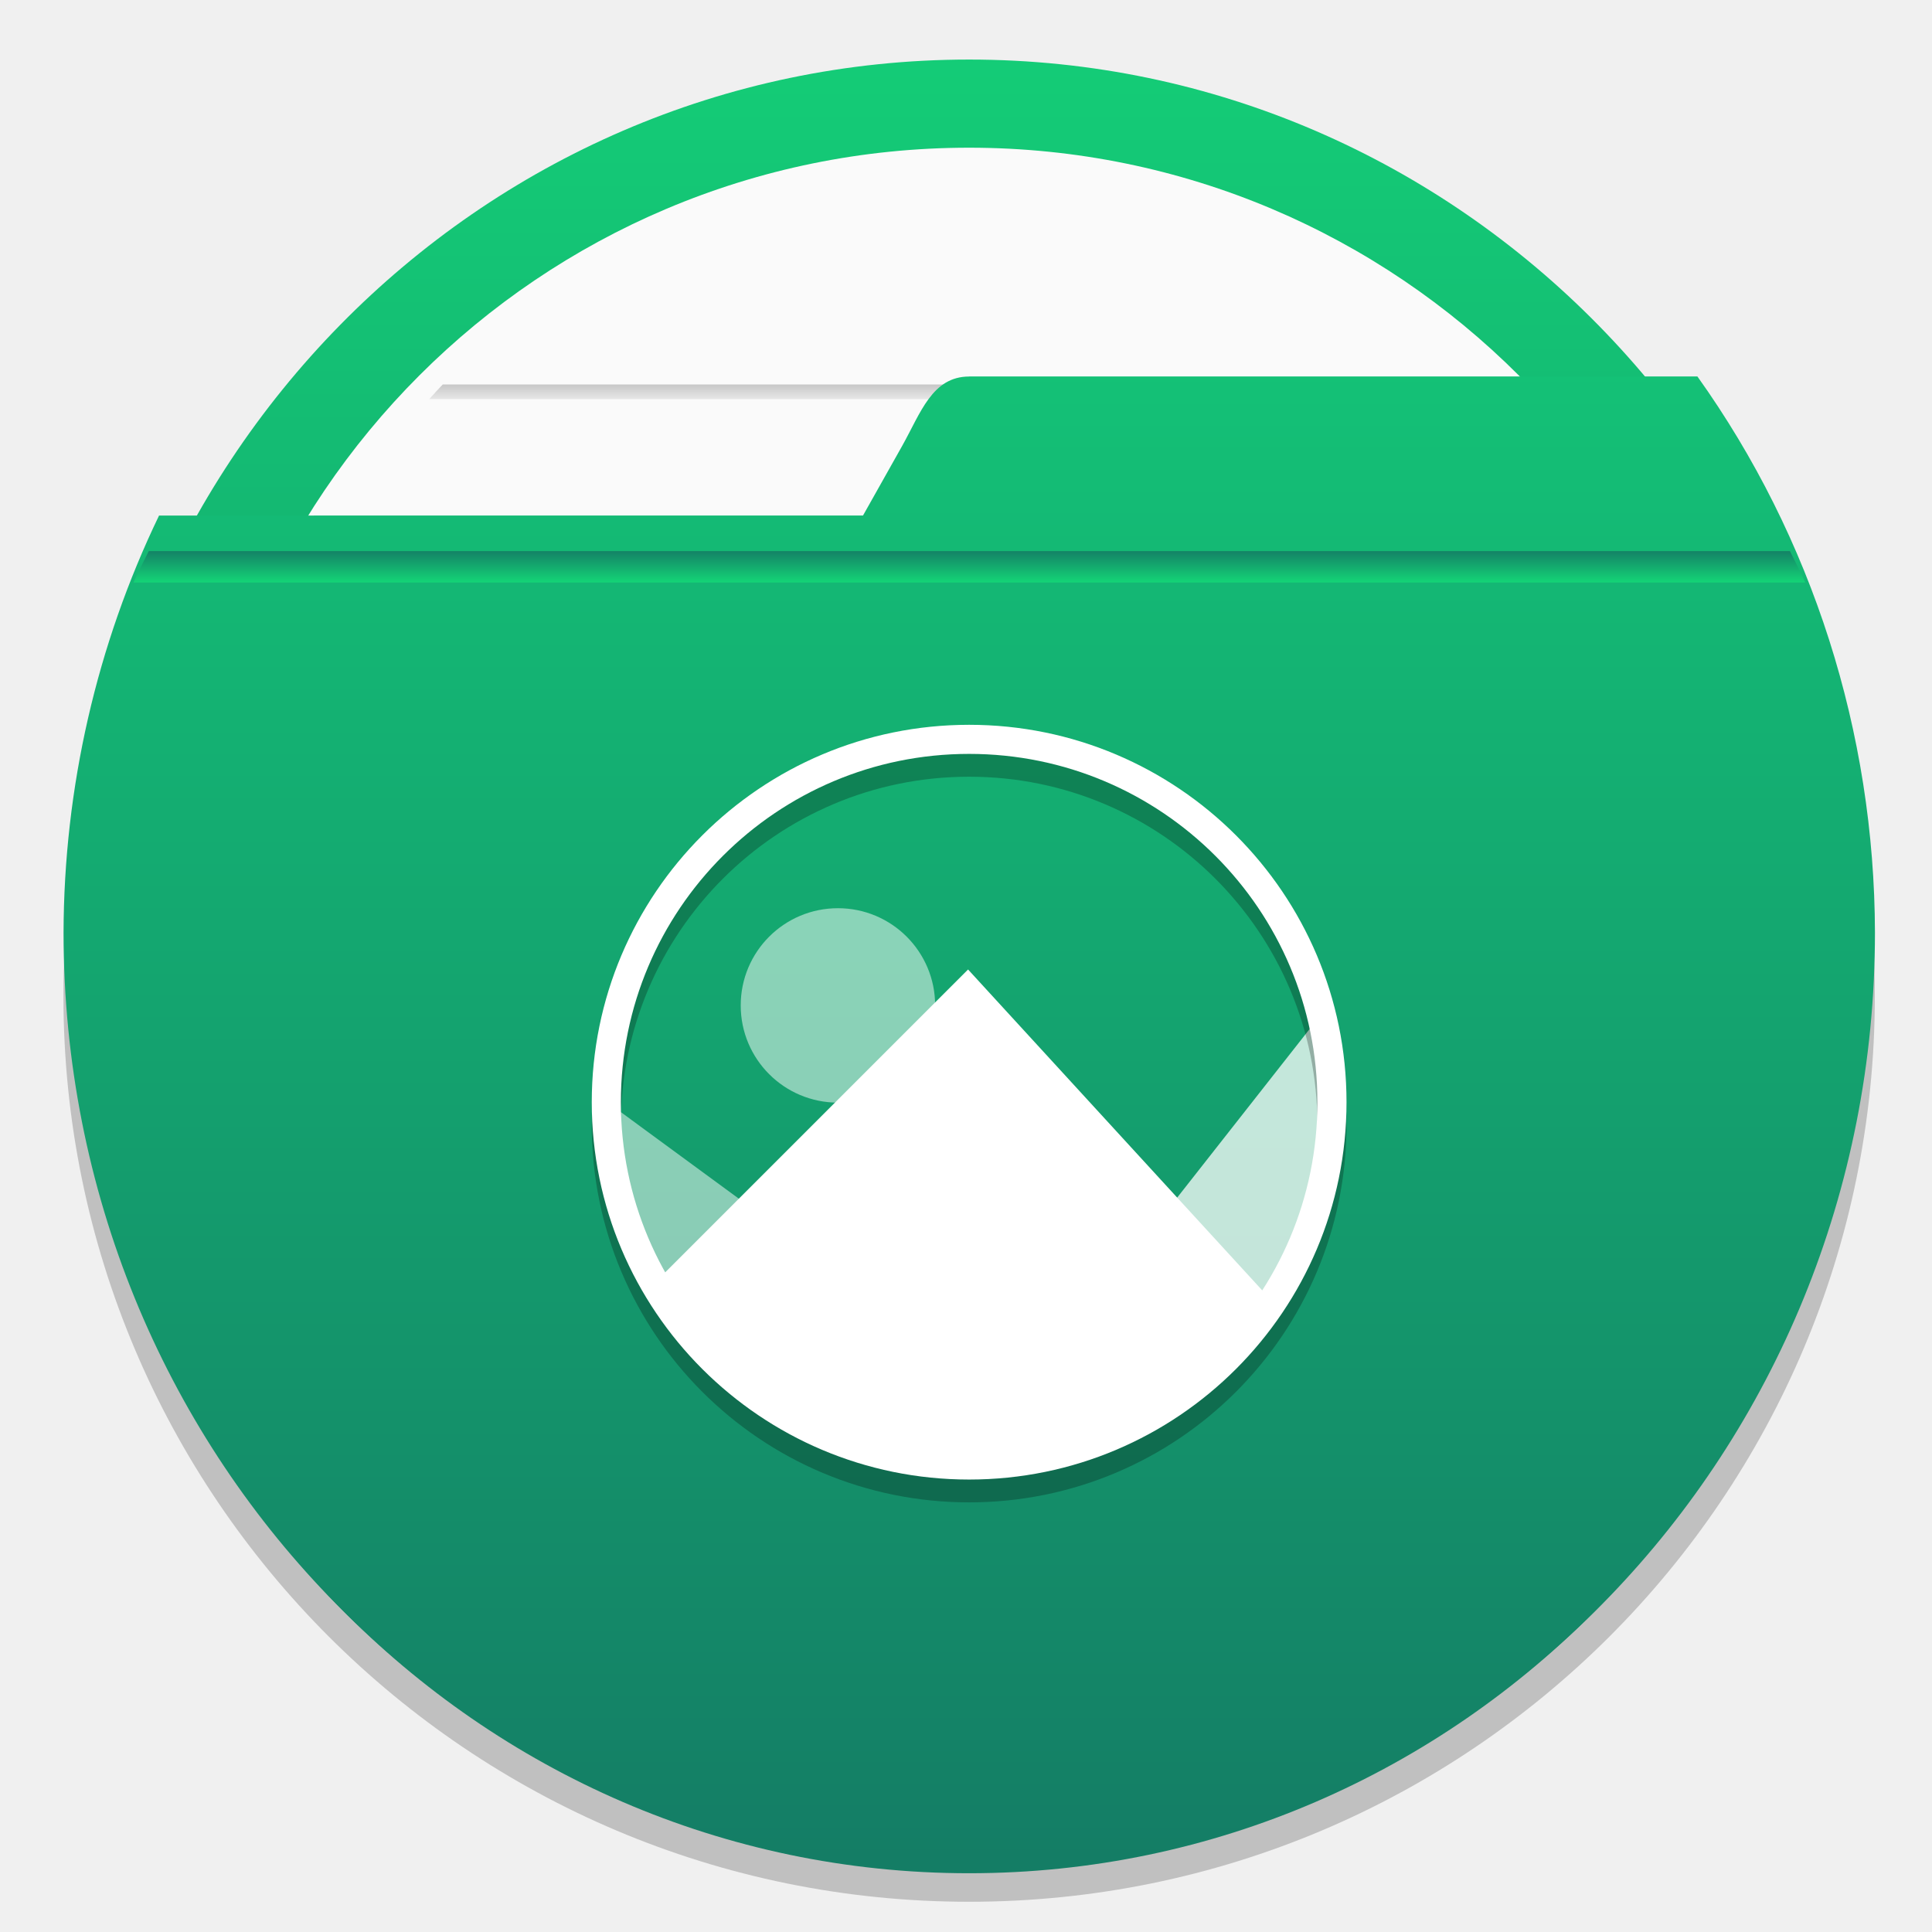
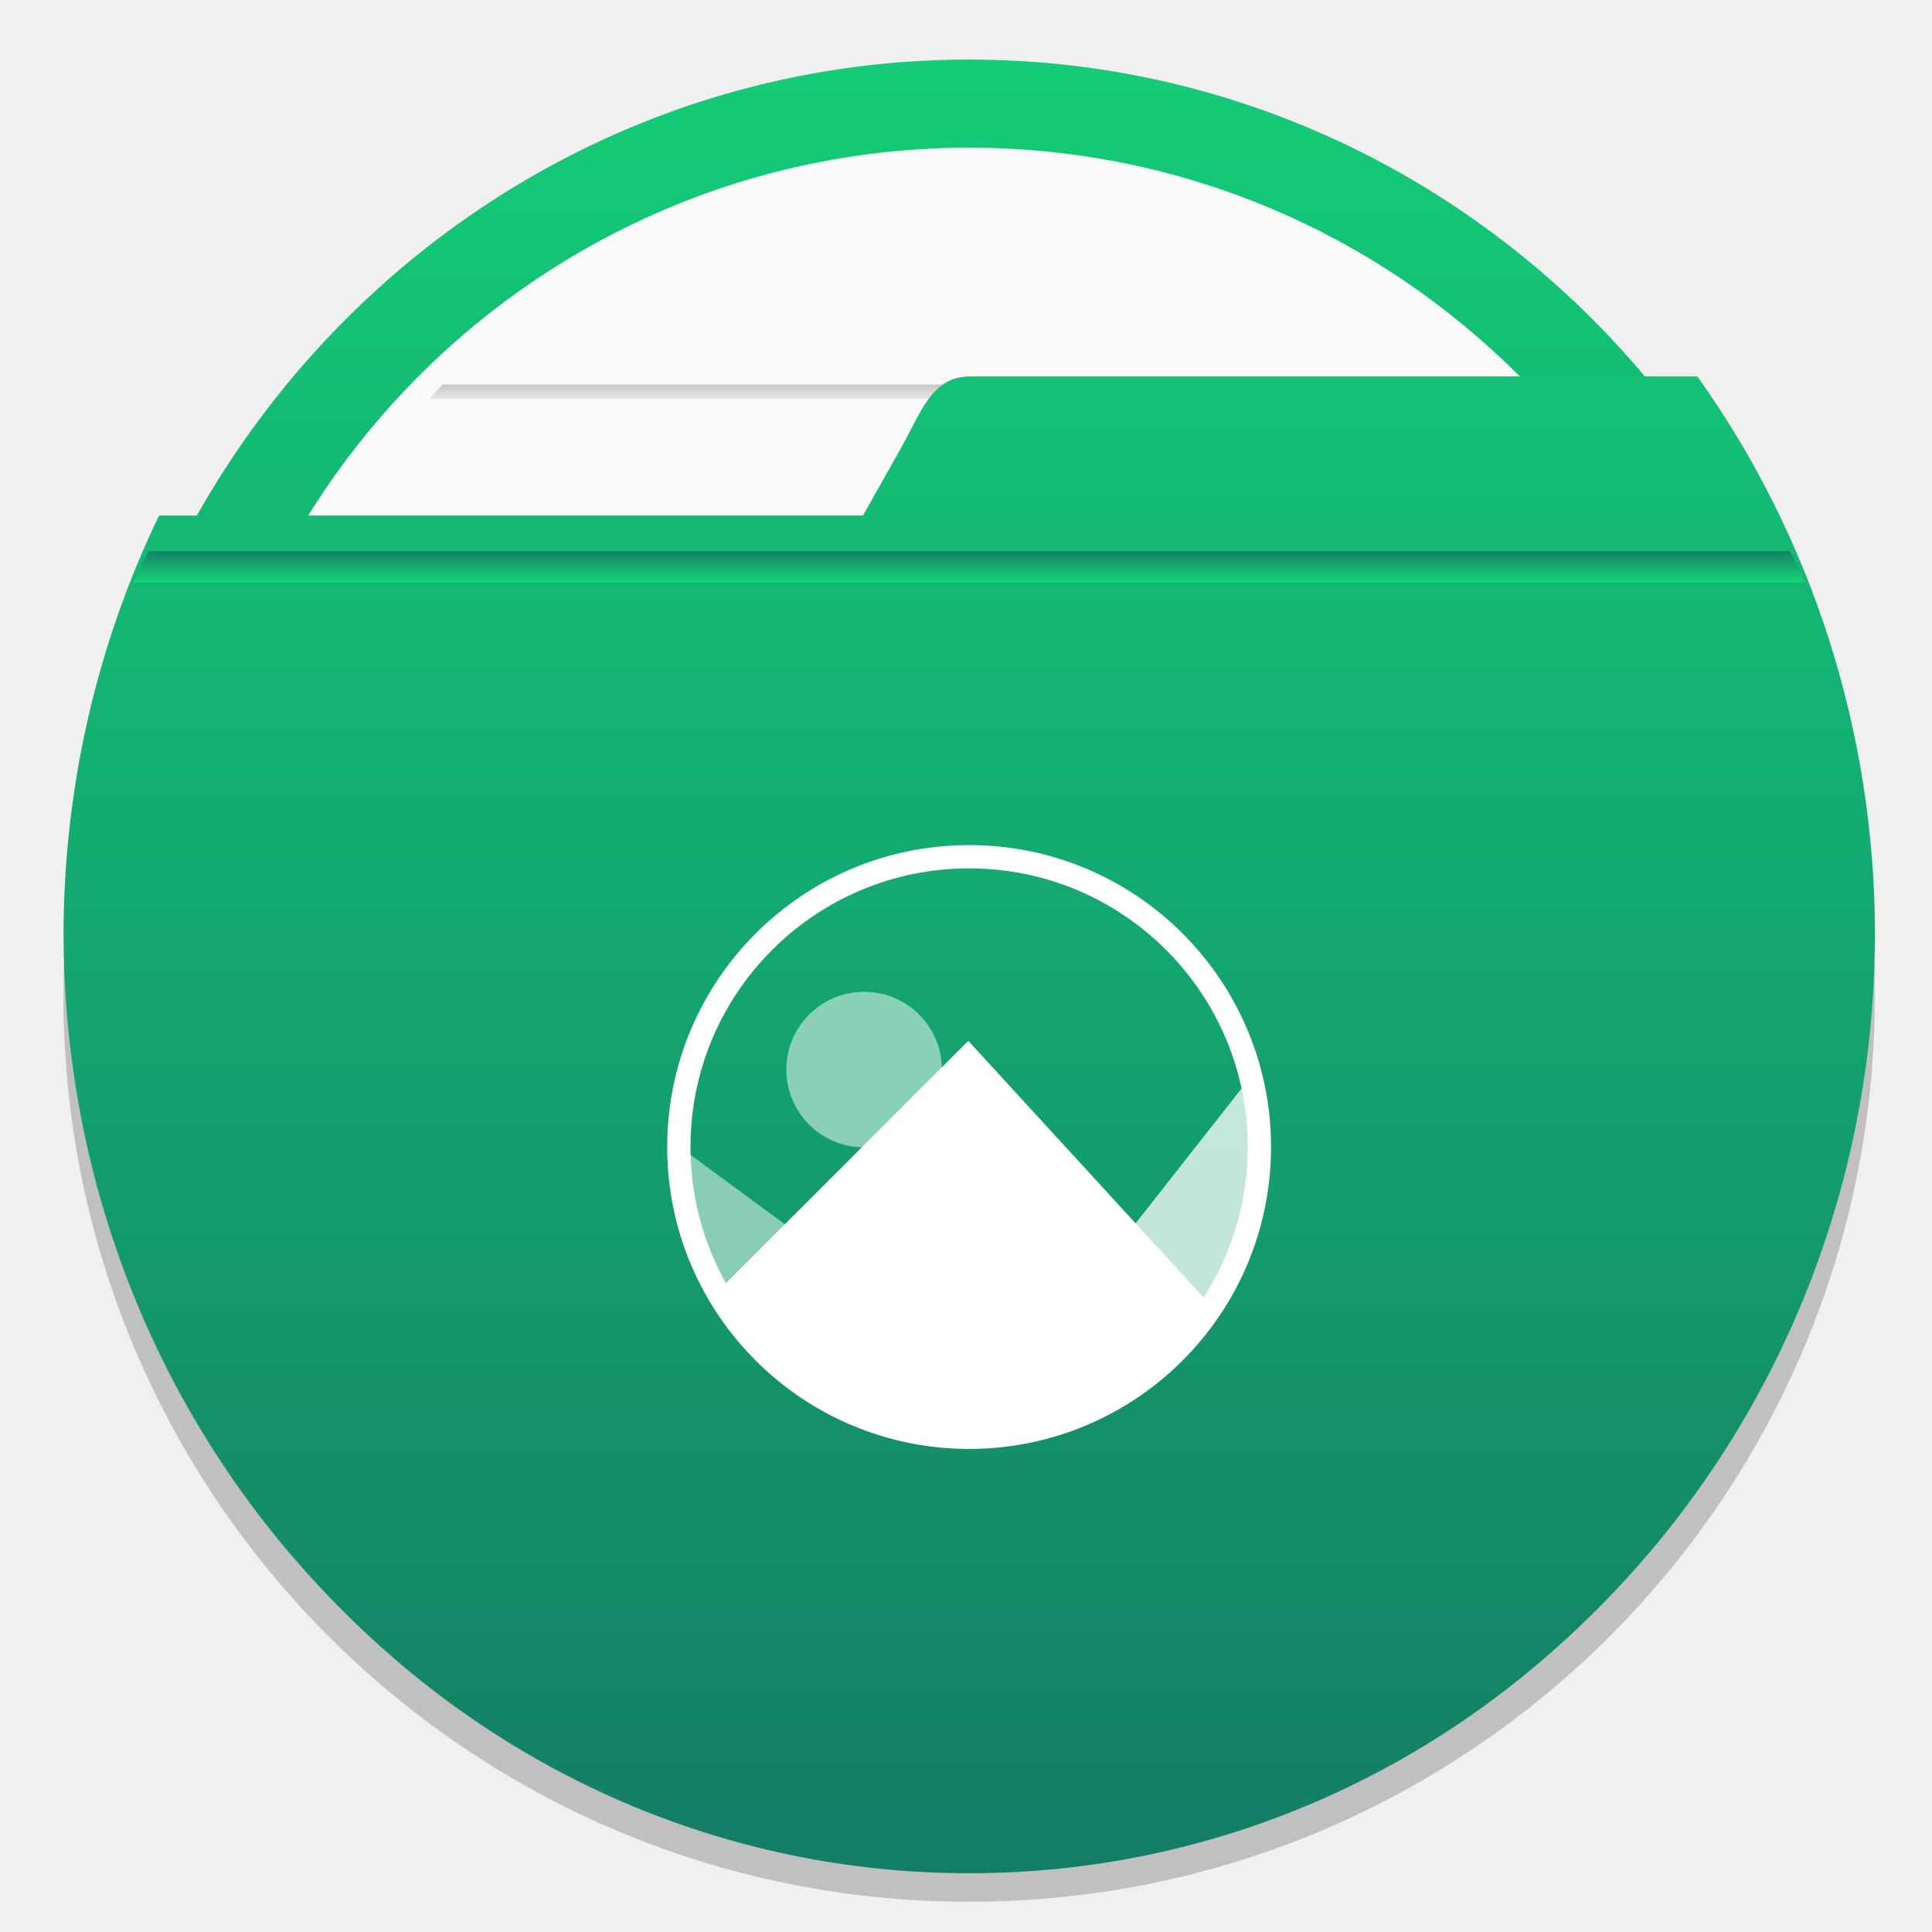
<svg xmlns="http://www.w3.org/2000/svg" xmlns:xlink="http://www.w3.org/1999/xlink" width="64" height="64" version="1.1" viewBox="0 0 16.933 16.933">
  <defs>
    <clipPath id="clipPath11292">
      <path d="m144.34 1018.2h71.467v78h-71.467z" />
    </clipPath>
    <clipPath id="clipPath11456">
      <path d="m293.21 1068.6 66.323-38.292 36.047 62.435-66.323 38.292z" />
    </clipPath>
    <clipPath id="clipPath11724">
      <path d="m488.86 1054.5h10v10.706h-10z" />
    </clipPath>
    <clipPath id="clipPath11774">
      <path d="m508 1066.8h10.001v10.705h-10.001z" />
    </clipPath>
    <clipPath id="clipPath11824">
      <path d="m525 1045.8h10v10.706h-10z" />
    </clipPath>
    <clipPath id="clipPath11938">
      <path d="m836 1043.7h25.5v31.5h-25.5z" />
    </clipPath>
    <clipPath id="clipPath11970">
      <path d="m838 1062.2h24v24h-24z" />
    </clipPath>
    <clipPath id="clipPath12144">
      <path d="m134 489.24h7v6h-7z" />
    </clipPath>
    <clipPath id="clipPath12174">
      <path d="m216 489.24h7v6h-7z" />
    </clipPath>
    <clipPath id="clipPath12576">
      <path d="m838 477.24h22v22h-22z" />
    </clipPath>
    <clipPath id="clipPath12760">
      <path d="m704 1061.2h25v25h-25z" />
    </clipPath>
    <clipPath id="clipPath12862">
      <path d="m663.04 1078.6-1.808-3.514-21.07-47.453c13.336-18.439 48.336-26.938 73.836-3.439 0.842 0 6.476 6.246 6 7l-18.386 25.895c-0.483 0.765-1.453 0.946-2.177 0.431l-15.505-11.011c-0.359-0.255-0.847-0.153-1.07 0.238l-18.272 31.869c-0.218 0.384-0.502 0.578-0.782 0.578-0.282 0-0.561-0.197-0.766-0.594" />
    </clipPath>
    <clipPath id="clipPath13494">
      <path d="m127 820.24h100v100h-100z" />
    </clipPath>
    <clipPath id="clipPath13934">
      <path d="m809 680.24c0-22.092 17.908-40 40-40s40 17.908 40 40c0 22.091-17.908 40-40 40s-40-17.909-40-40" />
    </clipPath>
    <clipPath id="clipPath14580">
      <path d="m658 469.24h44v45h-44z" />
    </clipPath>
    <clipPath id="clipPath14846">
      <path d="m651 271.24h58v58h-58z" />
    </clipPath>
    <clipPath id="clipPath14938">
      <path d="m662 307.24h38v8h-38z" />
    </clipPath>
    <clipPath id="clipPath15102">
      <path d="m858.98 137.24c0.013-0.101 0.021-0.203 0.021-0.307v-6.693h15.75c1.237 0 2.25-1.013 2.25-2.25v-11.25l-27-4.5-27 4.5v-2.25l27-4.5 27 4.5v-27c0-1.237-1.013-2.25-2.25-2.25h-49.5c-1.237 0-2.25 1.013-2.25 2.25v-4.25h54v54zm-35.979 0v-9.25c0 1.237 1.013 2.25 2.25 2.25h15.75v6.693c0 0.104 7e-3 0.207 0.02 0.307zm22.5-7h9v4.5h-9zm1.125-9c-0.62 0-1.125-0.506-1.125-1.125v-2.25c0-0.619 0.505-1.125 1.125-1.125h6.75c0.619 0 1.125 0.506 1.125 1.125v2.25c0 0.619-0.506 1.125-1.125 1.125z" />
    </clipPath>
    <clipPath id="clipPath15274">
      <path d="m531.27 136.24c6.325-2.29 10.727-8.277 10.727-15.484 0-11.316-10.2-20.563-25.65-34.575l-4.35-3.941-4.35 3.941c-15.45 14.012-25.65 23.259-25.65 34.575v-39.516h60v55zm-26.983 0c2.995-1.052 5.686-2.883 7.71-5.25 2.024 2.367 4.715 4.198 7.71 5.25zm-22.29 0v-15.484c0 7.207 4.402 13.194 10.727 15.484z" />
    </clipPath>
    <clipPath id="clipPath15438">
      <path d="m648 79.241h64v64h-64z" />
    </clipPath>
    <clipPath id="clipPath16058">
      <path d="m500 691.74c0-3.037 2.463-5.5 5.5-5.5s5.5 2.463 5.5 5.5-2.463 5.5-5.5 5.5-5.5-2.463-5.5-5.5" />
    </clipPath>
    <clipPath id="clipPath16086">
      <path d="m500 669.74c0-3.037 2.463-5.5 5.5-5.5s5.5 2.463 5.5 5.5c0 3.038-2.463 5.5-5.5 5.5s-5.5-2.462-5.5-5.5" />
    </clipPath>
    <clipPath id="clipPath16114">
      <path d="m494 680.74c0-3.037 2.462-5.5 5.5-5.5s5.5 2.463 5.5 5.5c0 3.038-2.462 5.5-5.5 5.5s-5.5-2.462-5.5-5.5" />
    </clipPath>
    <clipPath id="clipPath16142">
      <path d="m513 691.74c0-3.037 2.463-5.5 5.5-5.5s5.5 2.463 5.5 5.5-2.463 5.5-5.5 5.5-5.5-2.463-5.5-5.5" />
    </clipPath>
    <clipPath id="clipPath16170">
      <path d="m513 669.74c0-3.037 2.463-5.5 5.5-5.5s5.5 2.463 5.5 5.5c0 3.038-2.463 5.5-5.5 5.5s-5.5-2.462-5.5-5.5" />
    </clipPath>
    <clipPath id="clipPath16198">
      <path d="m507 680.74c0-3.037 2.463-5.5 5.5-5.5s5.5 2.463 5.5 5.5c0 3.038-2.463 5.5-5.5 5.5s-5.5-2.462-5.5-5.5" />
    </clipPath>
    <clipPath id="clipPath16226">
      <path d="m520 680.74c0-3.037 2.463-5.5 5.5-5.5s5.5 2.463 5.5 5.5c0 3.038-2.463 5.5-5.5 5.5s-5.5-2.462-5.5-5.5" />
    </clipPath>
    <clipPath id="clipPath16326">
      <path d="m321 322.24c-4.97 0-9-4.029-9-9 0-4.97 4.03-9 9-9h45c4.971 0 9 4.03 9 9 0 4.971-4.029 9-9 9z" />
    </clipPath>
    <clipPath id="clipPath16354">
      <path d="m322 297.24c-4.971 0-9-4.029-9-9 0-4.97 4.029-9 9-9h45c4.971 0 9 4.03 9 9 0 4.971-4.029 9-9 9z" />
    </clipPath>
    <clipPath id="clipPath16474">
      <path d="m155 83.24h44v53h-44z" />
    </clipPath>
    <linearGradient id="linearGradient13540" x1="10.798" x2="10.798" y1="282.88" y2="283.29" gradientTransform="matrix(1.0543 0 0 .55499 4.1087 128.14)" gradientUnits="userSpaceOnUse" xlink:href="#linearGradient991" />
    <linearGradient id="linearGradient991">
      <stop stop-color="#969696" offset="0" />
      <stop stop-color="#e6e6e6" stop-opacity=".902" offset="1" />
    </linearGradient>
    <linearGradient id="linearGradient13542" x1="8.817" x2="8.817" y1="293.7" y2="294.12" gradientTransform="matrix(.94579 0 0 .555 7.7176 133.01)" gradientUnits="userSpaceOnUse" xlink:href="#linearGradient991" />
    <linearGradient id="linearGradient13544" x1="7.998" x2="7.998" y1="284.98" y2="285.41" gradientTransform="matrix(.94579 0 0 .555 7.9256 129.13)" gradientUnits="userSpaceOnUse" xlink:href="#linearGradient991" />
    <linearGradient id="linearGradient13546" x1="8.764" x2="8.764" y1="287.18" y2="287.64" gradientTransform="matrix(.94579 0 0 .555 7.919 130.1)" gradientUnits="userSpaceOnUse" xlink:href="#linearGradient991" />
    <linearGradient id="linearGradient13548" x1="8.318" x2="8.318" y1="289.36" y2="289.81" gradientTransform="matrix(.94579 0 0 .555 7.901 131.07)" gradientUnits="userSpaceOnUse" xlink:href="#linearGradient991" />
    <linearGradient id="linearGradient13550" x1="8.255" x2="8.255" y1="291.55" y2="291.96" gradientTransform="matrix(.94579 0 0 .55502 8.0111 132.03)" gradientUnits="userSpaceOnUse" xlink:href="#linearGradient991" />
    <linearGradient id="linearGradient677332-3" x1="16.721" x2="16.721" y1="279.38" y2="297.64" gradientTransform="matrix(.98129 0 0 .99999 -7.7462 -280.08)" gradientUnits="userSpaceOnUse">
      <stop stop-color="#14d278" offset="0" />
      <stop stop-color="#147864" offset="1" />
    </linearGradient>
    <linearGradient id="linearGradient677346-6" x1="19.27" x2="19.27" y1="281.99" y2="297.35" gradientTransform="matrix(.99999 0 0 .99999 -10.846 -280.08)" gradientUnits="userSpaceOnUse">
      <stop stop-color="#14c878" offset="0" />
      <stop stop-color="#147864" offset="1" />
    </linearGradient>
    <linearGradient id="linearGradient677348-7" x1="-6.174" x2="-6.174" y1="-126.08" y2="-126.7" gradientTransform="matrix(.54036 0 0 .54036 11.594 73.26)" gradientUnits="userSpaceOnUse">
      <stop stop-color="#14dc78" offset="0" />
      <stop stop-color="#147864" offset="1" />
    </linearGradient>
  </defs>
  <circle cx="8.494" cy="8.73" r="7.938" opacity=".2" stroke-width=".14" />
  <ellipse cx="8.494" cy="8.47" rx="7.799" ry="7.948" fill="url(#linearGradient677332-3)" stroke-width="1.19" style="paint-order:stroke markers fill" />
  <g transform="matrix(.85833 0 0 .85833 -5.1762 -241.4)">
    <circle cx="15.926" cy="290.69" r="7.938" fill="#fafafa" style="paint-order:normal" />
    <path d="m10.551 285.17c-0.042 0.044-0.079 0.084-0.137 0.149l11.024 9.8e-4c-0.059-0.061-0.086-0.092-0.141-0.15z" fill="url(#linearGradient13540)" opacity=".6" style="paint-order:normal" />
    <path d="m10.431 296.06c0.049 0.052 0.081 0.091 0.135 0.15h10.72c0.05-0.056 0.075-0.086 0.134-0.15z" fill="url(#linearGradient13542)" opacity=".6" style="paint-order:normal" />
    <path d="m9.139 287.33c-0.022 0.052-0.037 0.089-0.066 0.15h13.708c-0.024-0.05-0.046-0.101-0.068-0.15z" fill="url(#linearGradient13544)" opacity=".6" style="paint-order:normal" />
    <path d="m8.52 289.52c-0.01 0.049-0.016 0.1-0.025 0.15h14.862c-0.009-0.05-0.015-0.101-0.026-0.15z" fill="url(#linearGradient13546)" opacity=".6" style="paint-order:normal" />
    <path d="m8.494 291.7c0.009 0.05 0.017 0.1 0.027 0.15h14.811c0.009-0.054 0.017-0.097 0.025-0.15z" fill="url(#linearGradient13548)" opacity=".6" style="paint-order:normal" />
    <path d="m9.077 293.88c0.022 0.053 0.04 0.093 0.065 0.15h13.57c0.023-0.051 0.037-0.08 0.069-0.15z" fill="url(#linearGradient13550)" opacity=".6" style="paint-order:normal" />
  </g>
  <path d="m8.494 3.3c-0.325 8e-4 -0.424 0.318-0.588 0.61l-0.342 0.608-6.17 5.3e-4a7.938 8.227 0 0 0-0.837 3.656 7.938 8.227 0 0 0 7.938 8.227 7.938 8.227 0 0 0 7.938-8.227 7.938 8.227 0 0 0-1.556-4.875h-6.382z" fill="url(#linearGradient677346-6)" stroke-width="1.131" style="paint-order:stroke markers fill" />
  <path d="m1.304 4.83c-0.046 0.091-0.092 0.183-0.134 0.275h14.652c-0.041-0.093-0.09-0.184-0.134-0.275z" fill="url(#linearGradient677348-7)" stroke-width=".143" />
-   <path d="m7.344 7.96c-0.471 0-0.852 0.381-0.852 0.852 0 0.471 0.381 0.852 0.852 0.852s0.852-0.381 0.852-0.852c0-0.471-0.381-0.852-0.852-0.852z" fill="#fff" opacity=".5" stroke-width=".426" />
-   <g transform="matrix(.99999 0 0 .99999 .0037437 -280.07)" fill="#fff" stroke-width=".289">
-     <path d="m5.315 289.73a3.18 3.18 0 0 0 3.139 3.17h0.096a3.18 3.18 0 0 0 0.889-0.145z" opacity=".5" />
-     <path d="m8.481 288.57-2.74 2.74a3.18 3.18 0 0 0 2.713 1.594h0.096a3.18 3.18 0 0 0 2.596-1.427z" />
-     <path d="m11.578 288.96-3.096 3.941h0.069a3.18 3.18 0 0 0 3.109-2.89v-0.565a3.18 3.18 0 0 0-0.082-0.485z" opacity=".75" />
-   </g>
-   <circle cx="8.494" cy="9.86" r="3.18" fill="none" opacity=".25" stroke="#000" stroke-width=".255" />
-   <circle cx="8.494" cy="9.66" r="3.18" fill="none" stroke="#fff" stroke-width=".255" />
  <circle cx="-330.35" cy="-328.38" r="0" fill="#5e4aa6" stroke-width=".265" />
  <circle cx="-39.434" cy="6.44" r="0" fill="#5e4aa6" fill-rule="evenodd" stroke-width=".265" />
  <g transform="matrix(.35278 0 0 -.35278 71.72 253.14)">
    <g clip-path="url(#clipPath11292)">
      <g transform="translate(9.1685,1040.9)">
        <path d="m0 0 25.314 21.067-26.077 18.651c5.846 7.671 15.079 12.622 25.468 12.622 17.673 0 32-14.327 32-32s-14.327-32-32-32c-9.948 0-18.836 4.539-24.705 11.66m27.349 31.812c2.835 0 5.132 2.297 5.132 5.132 0 2.834-2.297 5.132-5.132 5.132-2.834 0-5.132-2.298-5.132-5.132 0-2.835 2.298-5.132 5.132-5.132" fill="#fff" fill-rule="evenodd" />
      </g>
    </g>
  </g>
  <g transform="matrix(.35278 0 0 -.35278 71.72 253.14)">
    <g clip-path="url(#clipPath11456)">
      <g transform="translate(194.25,1130.3)">
        <path d="m0 0c20.173-11.579 43.841 2 51.309 14.862 7.467 12.861 5.032 31.138-10.468 37.638s-45.487 6.611-54.5-9-6.515-31.922 13.659-43.5" fill="#fff" fill-rule="evenodd" />
      </g>
    </g>
  </g>
  <g transform="matrix(.35278 0 0 -.35278 71.72 253.14)">
    <g clip-path="url(#clipPath11724)">
      <g transform="translate(473.86,1057.5)">
        <path d="m0 0c1.657 0 3 1.501 3 3.353s-1.343 3.353-3 3.353c-1.656 0-3-1.501-3-3.353s1.344-3.353 3-3.353" fill="#fff" fill-rule="evenodd" />
      </g>
    </g>
  </g>
  <g transform="matrix(.35278 0 0 -.35278 71.72 253.14)">
    <g clip-path="url(#clipPath11774)">
      <g transform="translate(493,1069.8)">
        <path d="m0 0c1.657 0 3 1.501 3 3.353s-1.343 3.353-3 3.353-3-1.501-3-3.353 1.343-3.353 3-3.353" fill="#fff" fill-rule="evenodd" />
      </g>
    </g>
  </g>
  <g transform="matrix(.35278 0 0 -.35278 71.72 253.14)">
    <g clip-path="url(#clipPath11824)">
      <g transform="translate(510,1048.8)">
        <path d="m0 0c1.657 0 3 1.501 3 3.353s-1.343 3.353-3 3.353-3-1.501-3-3.353 1.343-3.353 3-3.353" fill="#fff" fill-rule="evenodd" />
      </g>
    </g>
  </g>
  <g transform="matrix(.35278 0 0 -.35278 71.72 253.14)">
    <g clip-path="url(#clipPath11938)">
      <g transform="translate(806.5,1072.2)">
        <path d="m0 0c-3.667-14-9.5-21.833-17.5-23.5" fill="none" stroke="#fff" stroke-linecap="round" stroke-miterlimit="10" />
      </g>
    </g>
  </g>
  <g transform="matrix(.35278 0 0 -.35278 71.72 253.14)">
    <g clip-path="url(#clipPath11970)">
      <g transform="translate(802,1066.2)">
        <path d="m0 0c-4.971 0-9 4.029-9 9s4.029 9 9 9 9-4.029 9-9-4.029-9-9-9m0 6c1.657 0 3 1.343 3 3s-1.343 3-3 3-3-1.343-3-3 1.343-3 3-3" fill="#fff" fill-rule="evenodd" />
      </g>
    </g>
  </g>
  <g transform="matrix(.35278 0 0 -.35278 71.72 253.14)">
    <g clip-path="url(#clipPath12144)">
      <g transform="translate(122,495.24)">
        <path d="m0 0h3c0.553 0 1-0.447 1-1v-2c0-0.553-0.447-1-1-1h-3c-0.553 0-1 0.447-1 1v2c0 0.553 0.447 1 1 1" fill="#fff" fill-rule="evenodd" />
      </g>
    </g>
  </g>
  <g transform="matrix(.35278 0 0 -.35278 71.72 253.14)">
    <g clip-path="url(#clipPath12174)">
      <g transform="translate(204,495.24)">
        <path d="m0 0h3c0.553 0 1-0.447 1-1v-2c0-0.553-0.447-1-1-1h-3c-0.553 0-1 0.447-1 1v2c0 0.553 0.447 1 1 1" fill="#fff" fill-rule="evenodd" />
      </g>
    </g>
  </g>
  <g transform="matrix(.35278 0 0 -.35278 71.72 253.14)">
    <g clip-path="url(#clipPath12576)">
      <g transform="translate(805,482.24)">
        <path d="m0 0c4.418 0 8 3.582 8 8s-3.582 8-8 8-8-3.582-8-8 3.582-8 8-8" fill="#fff" fill-rule="evenodd" />
      </g>
    </g>
  </g>
  <g transform="matrix(.35278 0 0 -.35278 71.72 253.14)">
    <g clip-path="url(#clipPath12760)">
      <g transform="translate(658,1075.7)">
        <path d="m0 0c0-4.694 3.806-8.5 8.5-8.5s8.5 3.806 8.5 8.5-3.806 8.5-8.5 8.5-8.5-3.806-8.5-8.5" fill="#fff" />
      </g>
    </g>
  </g>
  <g transform="matrix(.35278 0 0 -.35278 71.72 253.14)">
    <g clip-path="url(#clipPath12862)">
      <path d="m465.44 1082.2h85.864v-75.319h-85.864zm64.45-25.106c-0.483 0.765-1.453 0.947-2.178 0.431l-15.504-11.01c-0.359-0.255-0.847-0.153-1.071 0.238l-18.271 31.869c-0.438 0.771-1.139 0.776-1.549-0.016l-1.807-3.514-21.07-47.452c13.336-18.44 48.336-26.94 73.836-3.44 0.841 0 6.477 6.246 6 7z" fill="#fff" fill-rule="evenodd" />
    </g>
  </g>
  <g transform="matrix(.35278 0 0 -.35278 71.72 253.14)">
    <g clip-path="url(#clipPath13494)">
      <g transform="translate(-23,837.24)">
        <path d="m0 0c18.778 0 34 15.222 34 34s-15.222 34-34 34-34-15.222-34-34 15.222-34 34-34z" fill="none" stroke="#fff" stroke-miterlimit="10" stroke-width="8" />
      </g>
    </g>
  </g>
  <g transform="matrix(.35278 0 0 -.35278 71.72 253.14)">
    <g clip-path="url(#clipPath13934)">
      <path d="m644 721.24h82v-82h-82zm41-81c22.092 0 40 17.908 40 40s-17.908 40-40 40-40-17.908-40-40 17.908-40 40-40" fill="#fff" fill-rule="evenodd" />
    </g>
  </g>
  <g transform="matrix(.35278 0 0 -.35278 71.72 253.14)">
    <g clip-path="url(#clipPath14580)">
      <g transform="translate(613.88,476.03)">
        <path d="m0 0c0.187-0.771 0.148-1.502-0.116-2.193-0.266-0.692-0.678-1.303-1.239-1.833-0.561-0.531-1.247-0.949-2.057-1.255-0.81-0.305-1.683-0.457-2.617-0.457-5.889-0.033-11.156-0.049-15.798-0.049h-15.891c-1.122 0-2.111 0.209-2.968 0.627s-1.543 0.932-2.056 1.543c-0.515 0.611-0.858 1.279-1.029 2.002s-0.148 1.375 0.071 1.953c0.186 0.451 0.373 0.917 0.56 1.398 0.157 0.418 0.343 0.893 0.561 1.424 0.219 0.53 0.452 1.069 0.701 1.615l1.776 4.438h5.329l-2.01-6.077h30.099l-2.009 6.077h5.094c0.655-1.64 1.246-3.119 1.777-4.438 0.218-0.578 0.435-1.14 0.654-1.687 0.218-0.547 0.412-1.037 0.584-1.472 0.171-0.433 0.312-0.804 0.421-1.109 0.108-0.306 0.163-0.474 0.163-0.507m-22.922 9.236c-0.601 0.698-1.289 1.571-2.064 2.618-0.776 1.046-1.575 2.125-2.398 3.235-0.822 1.11-1.637 2.204-2.443 3.283-0.808 1.079-1.527 2.015-2.16 2.808-0.728 0.856-1.013 1.562-0.855 2.117s0.696 0.832 1.614 0.832c0.506-0.031 1.187-0.024 2.041 0.024 0.855 0.048 1.567 0.072 2.136 0.072 0.633 0 1.029 0.19 1.187 0.57 0.158 0.381 0.237 0.889 0.237 1.523 0 0.698-8e-3 1.467-0.024 2.308s-0.024 1.705-0.024 2.593-8e-3 1.76-0.023 2.617c-0.016 0.856-0.024 1.65-0.024 2.379 0 0.318 0.024 0.65 0.071 1 0.047 0.348 0.158 0.666 0.333 0.951 0.173 0.285 0.426 0.523 0.758 0.714 0.332 0.19 0.784 0.285 1.353 0.285 0.665 0 1.274 9e-3 1.827 0.024 0.555 0.016 1.195 0.024 1.923 0.024 1.044 0 1.748-0.246 2.112-0.737 0.364-0.492 0.562-1.277 0.593-2.356v-1.855c0-0.73 8e-3 -1.507 0.023-2.331 0.017-0.826 0.025-1.651 0.025-2.475v-2.236c0-0.92 0.095-1.659 0.284-2.213 0.191-0.555 0.617-0.817 1.282-0.785 0.475 0 1.052-0.016 1.732-0.047 0.68-0.032 1.274-0.049 1.78-0.049 0.855 0 1.4-0.23 1.638-0.69 0.237-0.46 0.071-1.054-0.498-1.784-0.602-0.76-1.298-1.68-2.089-2.759-0.791-1.08-1.606-2.197-2.445-3.355-0.838-1.158-1.661-2.284-2.467-3.379-0.807-1.094-1.528-2.037-2.16-2.83-0.57-0.73-1.116-1.103-1.637-1.119-0.523-0.016-1.069 0.326-1.638 1.023" fill="#fff" />
      </g>
    </g>
  </g>
  <g transform="matrix(.35278 0 0 -.35278 71.72 253.14)">
    <g clip-path="url(#clipPath14846)">
      <g transform="translate(588.67,331.24)">
        <path d="m0 0h-49.301c-2.41 0-4.367-1.941-4.367-4.299v-49.402c0-2.393 1.957-4.299 4.367-4.299h49.301c2.41 0 4.332 1.941 4.332 4.299v49.367c0 2.393-1.957 4.334-4.332 4.334m-33.403-53.008h-8.839v6.795h8.839zm-8.91 24.58h8.84v-6.795h-8.84zm8.945-15.566h-8.84v6.795h8.84zm12.998-9.014h-8.84v6.795h8.84zm-8.91 24.58h8.84v-6.795h-8.84zm8.944-15.566h-8.839v6.795h8.839zm13.277-9.014h-8.84v6.795h8.84zm-8.909 24.58h8.84v-6.795h-8.84zm8.945-15.566h-8.84v6.795h8.84zm5.276 24.441c0-2.392-1.957-4.299-4.368-4.299h-37.77c-2.411-0.035-4.367 1.907-4.367 4.299v10.054c0 2.392 1.956 4.333 4.332 4.333h37.805c2.411 0 4.368-1.941 4.368-4.333z" fill="#fff" />
      </g>
    </g>
  </g>
  <g transform="matrix(.35278 0 0 -.35278 71.72 253.14)">
    <g clip-path="url(#clipPath14938)">
      <g transform="translate(609.3,312.46)">
        <path d="m0 0h-0.72c-0.206 0-0.377 0-0.514-0.212-0.103-0.142-0.103-0.283-0.103-0.46v-0.566c0-0.178 0-0.319 0.103-0.461 0.137-0.212 0.308-0.212 0.514-0.212h0.72c0.205 0 0.376 0 0.514 0.212 0.102 0.142 0.102 0.283 0.102 0.461v0.566c0 0.213 0 0.318-0.102 0.46-0.138 0.212-0.275 0.212-0.514 0.212m-5.003 4.779h-2.947c-0.548 0-0.993-0.46-0.993-1.026v-2.407h0.993v2.407h2.947v-2.407h0.993v2.407c0 0.566-0.445 1.026-0.993 1.026m0-6.973h-2.947v2.407h-0.993v-2.407c0-0.567 0.411-1.027 0.993-1.027h2.947c0.582 0 0.993 0.46 0.993 1.027v2.407h-0.993zm-14.357 0h-2.947v2.584h-0.994v-2.584c0-0.567 0.411-1.027 0.994-1.027h2.947c0.583 0 0.994 0.46 0.994 1.027v2.584h-0.994zm0 6.973h-2.947c-0.548 0-0.994-0.46-0.994-1.026v-2.231h0.994v2.231h2.947v-2.231h0.994v2.231c0 0.566-0.446 1.026-0.994 1.026m7.195 0h-2.946c-0.549 0-0.994-0.46-0.994-1.026v-2.231h0.994v2.231h2.946v-2.231h0.994v2.231c0 0.566-0.445 1.026-0.994 1.026m0-6.973h-2.946v2.584h-0.994v-2.584c0-0.567 0.445-1.027 0.994-1.027h2.946c0.583 0 0.994 0.46 0.994 1.027v2.584h-0.994zm18.675 6.973h-2.947c-0.548 0-0.994-0.46-0.994-1.026v-2.584h0.994v2.584h2.947v-2.584h0.994v2.584c0 0.566-0.445 1.026-0.994 1.026m0-6.973h-2.947v2.23h-0.994v-2.23c0-0.567 0.446-1.027 0.994-1.027h2.947c0.583 0 0.994 0.46 0.994 1.027v2.23h-0.994zm7.195 0h-2.946v2.053h-0.994v-2.053c0-0.567 0.411-1.027 0.994-1.027h2.946c0.583 0 0.994 0.46 0.994 1.027v2.053h-0.994zm0 6.973h-2.946c-0.548 0-0.994-0.46-0.994-1.026v-2.761h0.994v2.761h2.946v-2.761h0.994v2.761c0 0.566-0.479 1.026-0.994 1.026" fill="#fff" />
      </g>
    </g>
  </g>
  <g transform="matrix(.35278 0 0 -.35278 71.72 253.14)">
    <g clip-path="url(#clipPath15102)">
      <g transform="translate(766.75,130.24)">
        <path d="m0 0h-15.75v6.693c0 1.239-1.013 2.307-2.307 2.307h-13.386c-1.239 0-2.307-1.013-2.307-2.307v-6.693h-15.75c-1.237 0-2.25-1.013-2.25-2.25v-11.25l27-4.5 27 4.5v11.25c0 1.237-1.013 2.25-2.25 2.25m-29.25 4.5h9v-4.5h-9zm9-16.875c0-0.619-0.506-1.125-1.125-1.125h-6.75c-0.619 0-1.125 0.506-1.125 1.125v2.25c0 0.619 0.506 1.125 1.125 1.125h6.75c0.619 0 1.125-0.506 1.125-1.125zm-4.5-7.875 27 4.5v-27c0-1.237-1.013-2.25-2.25-2.25h-49.5c-1.237 0-2.25 1.013-2.25 2.25v27z" fill="#fff" />
      </g>
    </g>
  </g>
  <g transform="matrix(.35278 0 0 -.35278 71.72 253.14)">
    <g clip-path="url(#clipPath15274)">
      <g transform="translate(392,82.24)">
        <path d="M 0,0 -4.35,3.941 C -19.8,17.953 -30,27.2 -30,38.516 -30,47.762 -22.755,55 -13.5,55 -8.28,55 -3.27,52.572 0,48.75 3.27,52.572 8.28,55 13.5,55 22.755,55 30,47.762 30,38.516 30,27.2 19.8,17.953 4.35,3.941 Z" fill="#fff" />
      </g>
    </g>
  </g>
  <g transform="matrix(.35278 0 0 -.35278 71.72 253.14)">
    <g clip-path="url(#clipPath15438)">
      <g transform="translate(542.77,113.24)">
        <path d="m0 0c0 2.621 0.885 4.8 2.689 6.604s3.983 2.689 6.604 2.689c2.622 0 4.801-0.885 6.604-2.689 1.805-1.804 2.69-3.983 2.69-6.604s-0.885-4.834-2.69-6.639c-1.803-1.803-3.982-2.689-6.604-2.689-2.621 0-4.809 0.877-6.604 2.689-1.813 1.83-2.689 4.051-2.689 6.639m-13.141-6.06c0.545-1.94 1.363-3.846 2.35-5.617l-6.128-7.523 6.944-6.945 7.524 6.127c1.769-0.986 3.71-1.803 5.65-2.382l1.022-9.6h10.008l1.022 9.6c1.94 0.579 3.778 1.396 5.651 2.382l7.49-6.127 7.012 6.945-6.162 7.523c0.953 1.771 1.805 3.677 2.383 5.617l9.601 1.056v10.008l-9.601 1.021c-0.578 1.941-1.43 3.745-2.383 5.618l6.162 7.523-7.012 7.013-7.49-6.161c-1.907 0.953-3.711 1.803-5.651 2.382l-1.022 9.6h-10.008l-1.022-9.6c-2.008-0.579-3.88-1.429-5.65-2.382l-7.524 6.161-6.944-7.013 6.128-7.523c-0.953-1.873-1.771-3.677-2.35-5.618l-9.633-1.021v-10.008z" fill="#fff" />
      </g>
    </g>
  </g>
  <g transform="matrix(.35278 0 0 -.35278 71.72 253.14)">
    <g clip-path="url(#clipPath16058)">
      <path d="m473 698.24h13v-13h-13zm6.5-12c3.037 0 5.5 2.463 5.5 5.5 0 3.038-2.463 5.5-5.5 5.5s-5.5-2.462-5.5-5.5c0-3.037 2.463-5.5 5.5-5.5" fill="#fff" fill-rule="evenodd" />
    </g>
  </g>
  <g transform="matrix(.35278 0 0 -.35278 71.72 253.14)">
    <g clip-path="url(#clipPath16086)">
      <path d="m473 676.24h13v-13h-13zm6.5-12c3.037 0 5.5 2.463 5.5 5.5 0 3.038-2.463 5.5-5.5 5.5s-5.5-2.462-5.5-5.5c0-3.037 2.463-5.5 5.5-5.5" fill="#fff" fill-rule="evenodd" />
    </g>
  </g>
  <g transform="matrix(.35278 0 0 -.35278 71.72 253.14)">
    <g clip-path="url(#clipPath16114)">
      <path d="m467 687.24h13v-13h-13zm6.5-12c3.037 0 5.5 2.463 5.5 5.5 0 3.038-2.463 5.5-5.5 5.5s-5.5-2.462-5.5-5.5c0-3.037 2.463-5.5 5.5-5.5" fill="#fff" fill-rule="evenodd" />
    </g>
  </g>
  <g transform="matrix(.35278 0 0 -.35278 71.72 253.14)">
    <g clip-path="url(#clipPath16142)">
      <path d="m486 698.24h13v-13h-13zm6.5-12c3.037 0 5.5 2.463 5.5 5.5 0 3.038-2.463 5.5-5.5 5.5s-5.5-2.462-5.5-5.5c0-3.037 2.463-5.5 5.5-5.5" fill="#fff" fill-rule="evenodd" />
    </g>
  </g>
  <g transform="matrix(.35278 0 0 -.35278 71.72 253.14)">
    <g clip-path="url(#clipPath16170)">
      <path d="m486 676.24h13v-13h-13zm6.5-12c3.037 0 5.5 2.463 5.5 5.5 0 3.038-2.463 5.5-5.5 5.5s-5.5-2.462-5.5-5.5c0-3.037 2.463-5.5 5.5-5.5" fill="#fff" fill-rule="evenodd" />
    </g>
  </g>
  <g transform="matrix(.35278 0 0 -.35278 71.72 253.14)">
    <g clip-path="url(#clipPath16198)">
      <path d="m480 687.24h13v-13h-13zm6.5-12c3.037 0 5.5 2.463 5.5 5.5 0 3.038-2.463 5.5-5.5 5.5s-5.5-2.462-5.5-5.5c0-3.037 2.463-5.5 5.5-5.5" fill="#fff" fill-rule="evenodd" />
    </g>
  </g>
  <g transform="matrix(.35278 0 0 -.35278 71.72 253.14)">
    <g clip-path="url(#clipPath16226)">
      <path d="m493 687.24h13v-13h-13zm6.5-12c3.037 0 5.5 2.463 5.5 5.5 0 3.038-2.463 5.5-5.5 5.5s-5.5-2.462-5.5-5.5c0-3.037 2.463-5.5 5.5-5.5" fill="#fff" fill-rule="evenodd" />
    </g>
  </g>
  <g transform="matrix(.35278 0 0 -.35278 71.72 253.14)">
    <g clip-path="url(#clipPath16326)">
      <path d="m161 327.24h73v-28h-73zm14-5h45c4.971 0 9-4.029 9-9 0-4.97-4.029-9-9-9h-45c-4.971 0-9 4.03-9 9 0 4.971 4.029 9 9 9" fill="#fff" fill-rule="evenodd" />
    </g>
  </g>
  <g transform="matrix(.35278 0 0 -.35278 71.72 253.14)">
    <g clip-path="url(#clipPath16354)">
      <path d="m162 302.24h73v-28h-73zm14-5h45c4.971 0 9-4.029 9-9 0-4.97-4.029-9-9-9h-45c-4.971 0-9 4.03-9 9 0 4.971 4.029 9 9 9" fill="#fff" fill-rule="evenodd" />
    </g>
  </g>
  <g transform="matrix(.35278 0 0 -.35278 71.72 253.14)">
    <g clip-path="url(#clipPath16474)">
      <g transform="translate(104.49,129.57)">
        <path d="m0 0c-4.298-0.338-8.165-0.637-11.604-0.898-1.458-0.113-2.906-0.225-4.344-0.336-1.44-0.114-2.747-0.207-3.924-0.282-1.178-0.074-2.168-0.149-2.972-0.224-0.803-0.074-1.28-0.113-1.428-0.113-0.188-0.037-0.403-0.065-0.645-0.084-0.244-0.018-0.459-0.065-0.645-0.139l-0.673-0.225-2.467 1.121c0.187 0.263 0.412 0.506 0.674 0.731 0.185 0.186 0.42 0.364 0.7 0.533 0.28 0.168 0.569 0.27 0.868 0.309 0.225 0.037 0.822 0.093 1.795 0.168 0.971 0.074 2.167 0.168 3.588 0.28 0 0.486 0.047 1.15 0.14 1.992 0.092 0.841 0.317 1.674 0.672 2.497 0.356 0.822 0.869 1.553 1.541 2.188 0.673 0.636 1.589 1.009 2.747 1.123 1.346 0.111 2.439-0.094 3.281-0.618 0.84-0.523 1.494-1.169 1.961-1.935 0.467-0.768 0.795-1.553 0.981-2.358 0.187-0.804 0.299-1.43 0.337-1.878 1.606 0.111 2.942 0.205 4.008 0.279 1.064 0.076 1.653 0.131 1.765 0.169 0.412 0.038 0.87-0.038 1.373-0.225 0.505-0.186 0.907-0.43 1.206-0.729 0.075-0.075 0.177-0.188 0.308-0.336 0.131-0.151 0.252-0.3 0.365-0.449 0.149-0.151 0.28-0.337 0.392-0.561m-15.528 6.676c-0.709-0.074-1.28-0.326-1.709-0.757-0.43-0.431-0.758-0.944-0.982-1.543-0.223-0.599-0.374-1.206-0.448-1.823-0.075-0.617-0.112-1.114-0.112-1.488 1.159 0.076 2.344 0.169 3.559 0.281s2.402 0.206 3.56 0.281c-0.037 0.336-0.121 0.804-0.252 1.402-0.131 0.599-0.346 1.178-0.645 1.74-0.299 0.561-0.691 1.028-1.176 1.403-0.487 0.373-1.084 0.542-1.795 0.504m21.919-41.24c0.186-1.047 0.159-1.917-0.084-2.61-0.244-0.691-0.925-1.168-2.046-1.43-0.374-0.113-1.187-0.299-2.439-0.562-1.252-0.262-2.747-0.579-4.485-0.953-1.737-0.374-3.597-0.777-5.577-1.207-1.982-0.43-3.878-0.832-5.691-1.205-1.812-0.375-3.437-0.711-4.877-1.011-1.438-0.3-2.457-0.505-3.054-0.617-1.383-0.3-2.402-0.206-3.055 0.28-0.654 0.486-0.982 1.217-0.982 2.189v34.452c0 0.934 0.197 1.691 0.589 2.271 0.393 0.58 0.962 0.889 1.709 0.926 0.299 0 0.664 0.02 1.094 0.057s0.85 0.074 1.261 0.112c0.485 0.037 0.991 0.075 1.514 0.112l0.504-8.023c-0.037-0.038-0.112-0.057-0.224-0.057-0.074 0-0.187-0.01-0.336-0.027-0.15-0.02-0.318-0.029-0.505-0.029-0.784-0.075-1.159-0.542-1.121-1.403 0.038-0.336 0.075-0.805 0.112-1.402 0.037-0.599 0.066-1.225 0.084-1.88 0.019-0.655 0.047-1.29 0.084-1.907s0.074-1.114 0.113-1.488c0.037-0.711 0.149-1.112 0.336-1.206 0.186-0.093 0.598-0.14 1.233-0.14h0.785c0.225 0 0.439 0.01 0.645 0.027 0.205 0.02 0.439 0.038 0.701 0.057 0.261 0.018 0.597 0.047 1.008 0.084 0.785 0.075 1.29 0.243 1.513 0.506 0.225 0.261 0.319 0.654 0.281 1.177 0 0.262-0.028 0.721-0.084 1.375-0.056 0.655-0.113 1.337-0.168 2.048-0.056 0.71-0.103 1.384-0.14 2.02-0.037 0.635-0.074 1.085-0.112 1.346-0.076 0.45-0.168 0.768-0.281 0.954-0.112 0.187-0.318 0.262-0.617 0.224-0.148 0-0.299-9e-3 -0.447-0.027-0.151-0.019-0.3-0.028-0.449-0.028h-0.449l-0.505 7.967c2.542 0.225 4.877 0.412 7.008 0.561 0.897 0.076 1.803 0.15 2.719 0.224 0.916 0.076 1.766 0.141 2.551 0.198 0.785 0.055 1.476 0.111 2.074 0.168 0.598 0.056 1.046 0.103 1.346 0.14 1.083 0.074 1.942-0.113 2.578-0.561 0.635-0.449 1.027-1.122 1.178-2.021 0.037-0.299 0.168-1.196 0.391-2.693 0.224-1.496 0.505-3.291 0.841-5.386s0.691-4.349 1.065-6.761c0.374-2.413 0.729-4.667 1.066-6.761 0.336-2.095 0.625-3.891 0.869-5.387 0.242-1.496 0.4-2.395 0.476-2.693m-35.261-4.881c0-0.525 0.028-0.983 0.084-1.375 0.057-0.393 0.122-0.701 0.197-0.926 0.074-0.299 0.168-0.524 0.279-0.674-0.933 0.486-1.831 0.973-2.69 1.459-0.747 0.412-1.495 0.832-2.242 1.263-0.747 0.43-1.383 0.795-1.906 1.094-0.972 0.561-1.635 1.235-1.99 2.02s-0.439 1.608-0.253 2.469c0.076 0.224 0.244 1.047 0.505 2.469 0.262 1.421 0.588 3.142 0.981 5.162 0.392 2.019 0.803 4.189 1.233 6.508 0.43 2.32 0.831 4.49 1.205 6.509 0.374 2.02 0.701 3.76 0.982 5.218 0.28 1.459 0.439 2.319 0.476 2.581 0.15 0.823 0.42 1.459 0.813 1.908 0.392 0.449 0.849 0.561 1.373 0.336 0.299-0.149 0.543-0.317 0.728-0.504 0.114-0.113 0.188-0.207 0.225-0.281z" fill="#fff" />
      </g>
    </g>
  </g>
  <circle cx="-308.85" cy="-321.43" r="0" fill="#5e4aa6" stroke-width=".265" />
  <circle cx="-17.937" cy="13.395" r="0" fill="#5e4aa6" fill-rule="evenodd" stroke-width=".265" />
+   <g transform="matrix(.80003 0 0 .80003 -94.03 -174.73)">
+     <path d="m127 229.27c-0.471 0-0.852 0.381-0.852 0.852 0 0.471 0.381 0.852 0.852 0.852 0.471 0 0.852-0.381 0.852-0.852 0-0.471-0.381-0.852-0.852-0.852z" fill="#fff" opacity=".5" stroke-width=".426" />
+     <g transform="translate(119.66,-58.763)" fill="#fff" stroke-width=".289">
+       <path d="m5.315 289.73a3.18 3.18 0 0 0 3.139 3.17h0.096a3.18 3.18 0 0 0 0.889-0.145z" opacity=".5" />
+       <path d="m8.481 288.57-2.74 2.74a3.18 3.18 0 0 0 2.713 1.594h0.096a3.18 3.18 0 0 0 2.596-1.427z" />
+       <path d="m11.578 288.96-3.096 3.941h0.069a3.18 3.18 0 0 0 3.109-2.89v-0.565a3.18 3.18 0 0 0-0.082-0.485z" opacity=".75" />
+     </g>
+     <circle cx="128.15" cy="230.97" r="3.18" fill="none" stroke="#fff" stroke-width=".255" />
+   </g>
+   <circle cx="-303.9" cy="-321.05" r="0" fill="#5e4aa6" stroke-width=".265" />
</svg>
